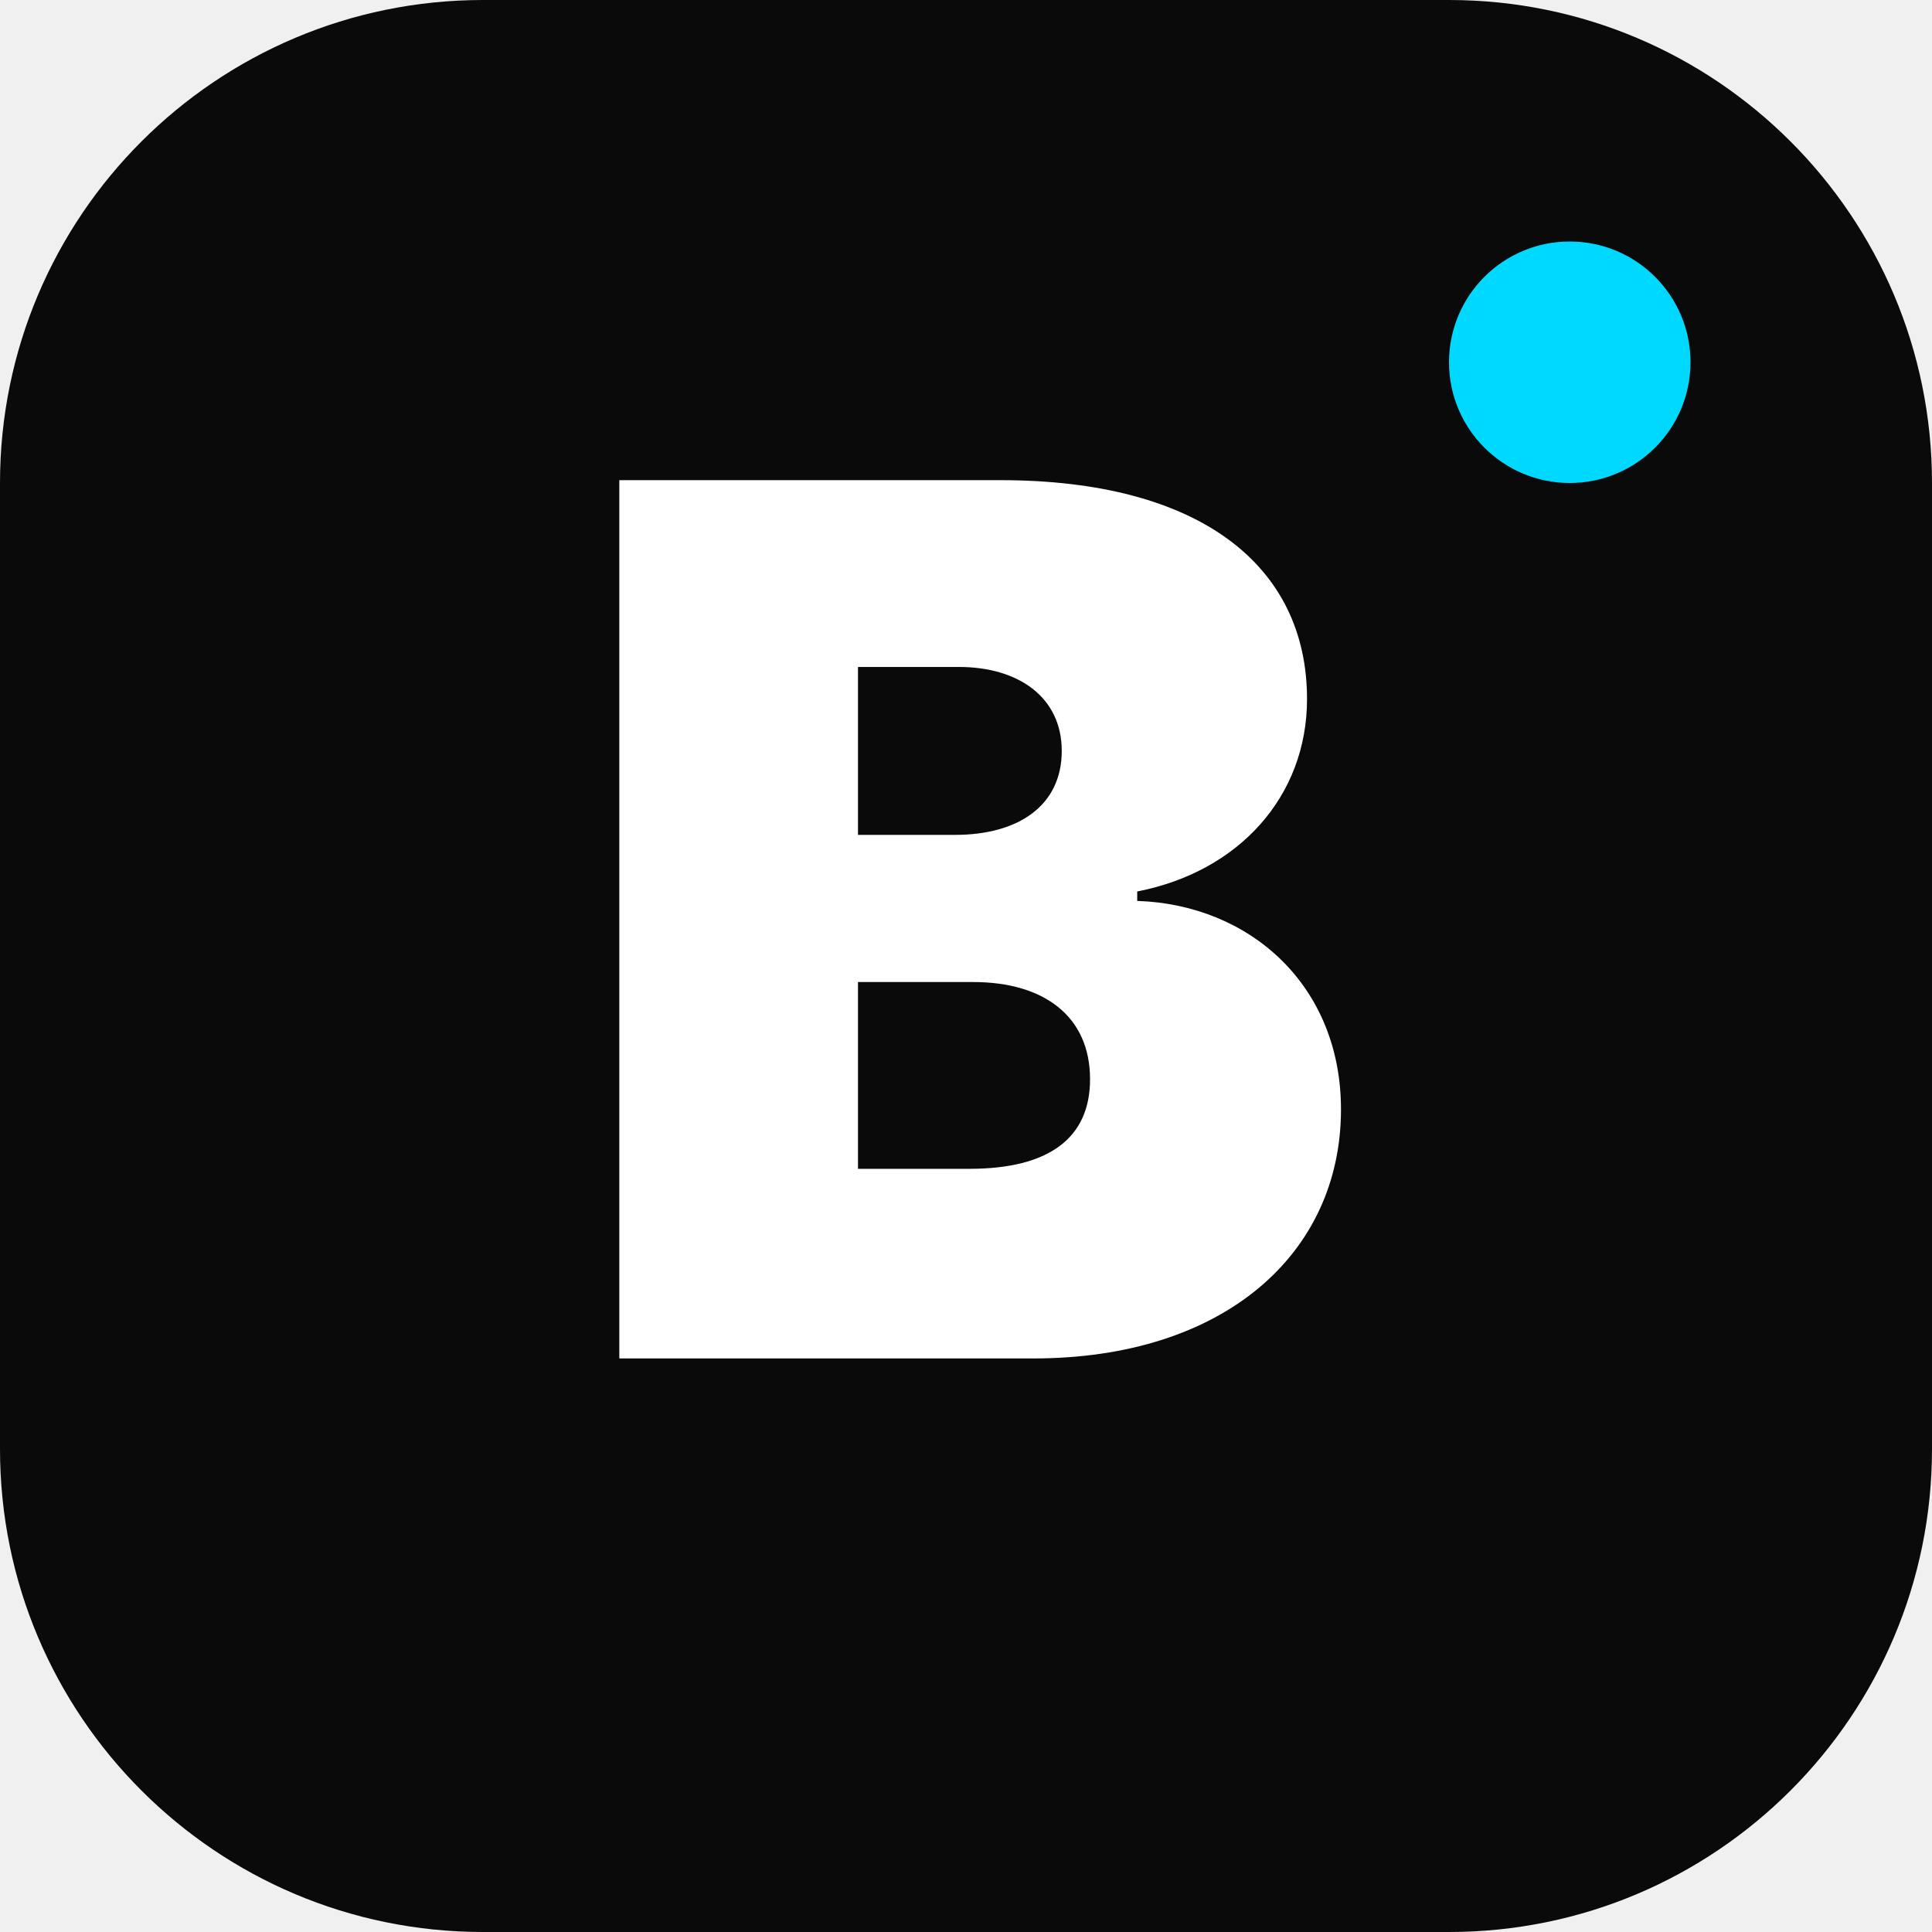
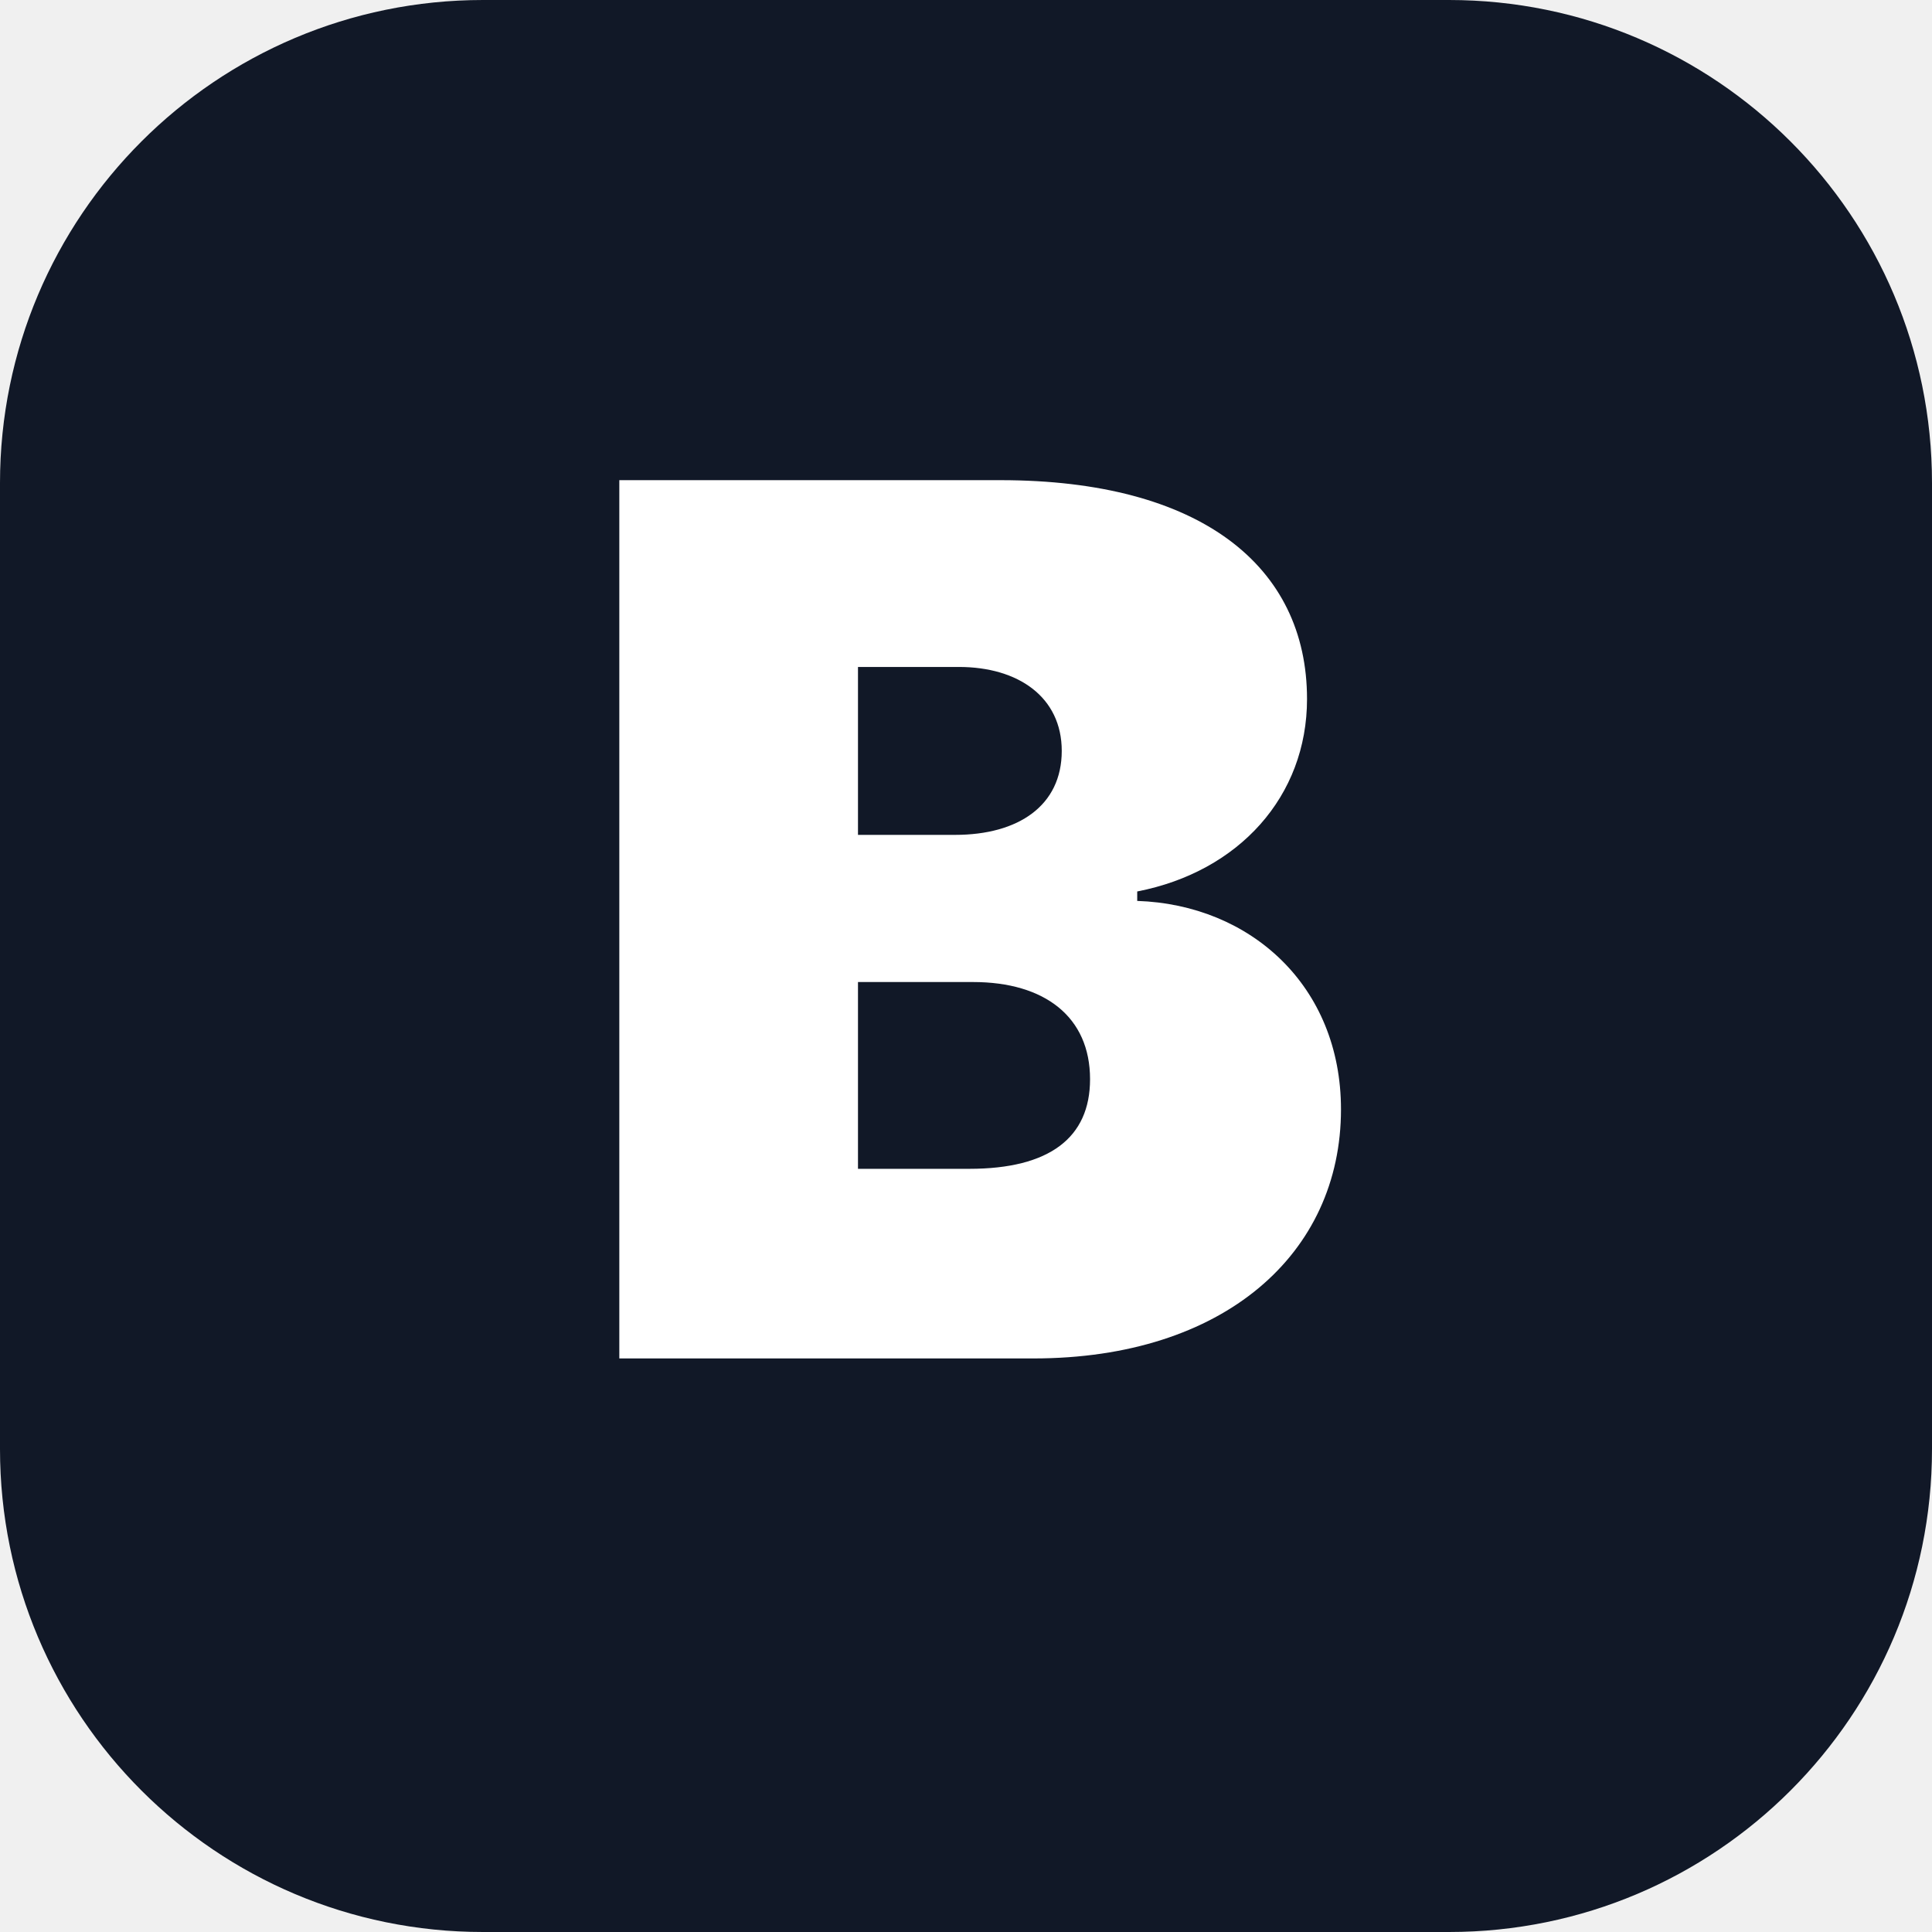
<svg xmlns="http://www.w3.org/2000/svg" viewBox="0 0 32 32" fill="none">
-   <rect width="32" height="32" rx="8" fill="#0A0A0A" />
+   <rect width="32" height="32" rx="8" fill="#111827" />
  <text x="16" y="22.5" font-family="'Inter', system-ui, sans-serif" font-weight="900" font-size="20" fill="#FFFFFF" text-anchor="middle">B</text>
-   <circle cx="26" cy="6" r="2" fill="#00D9FF" />
</svg>
